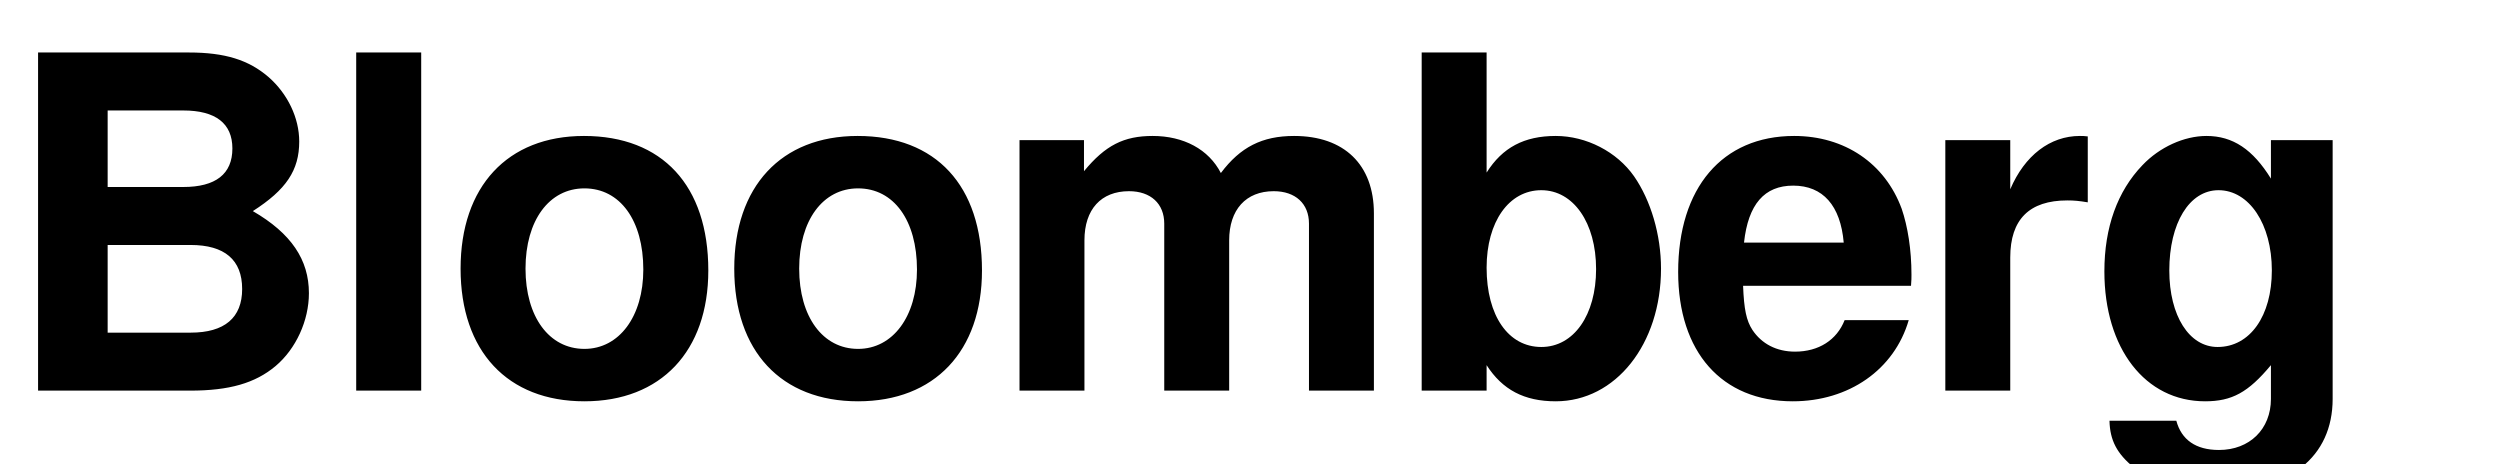
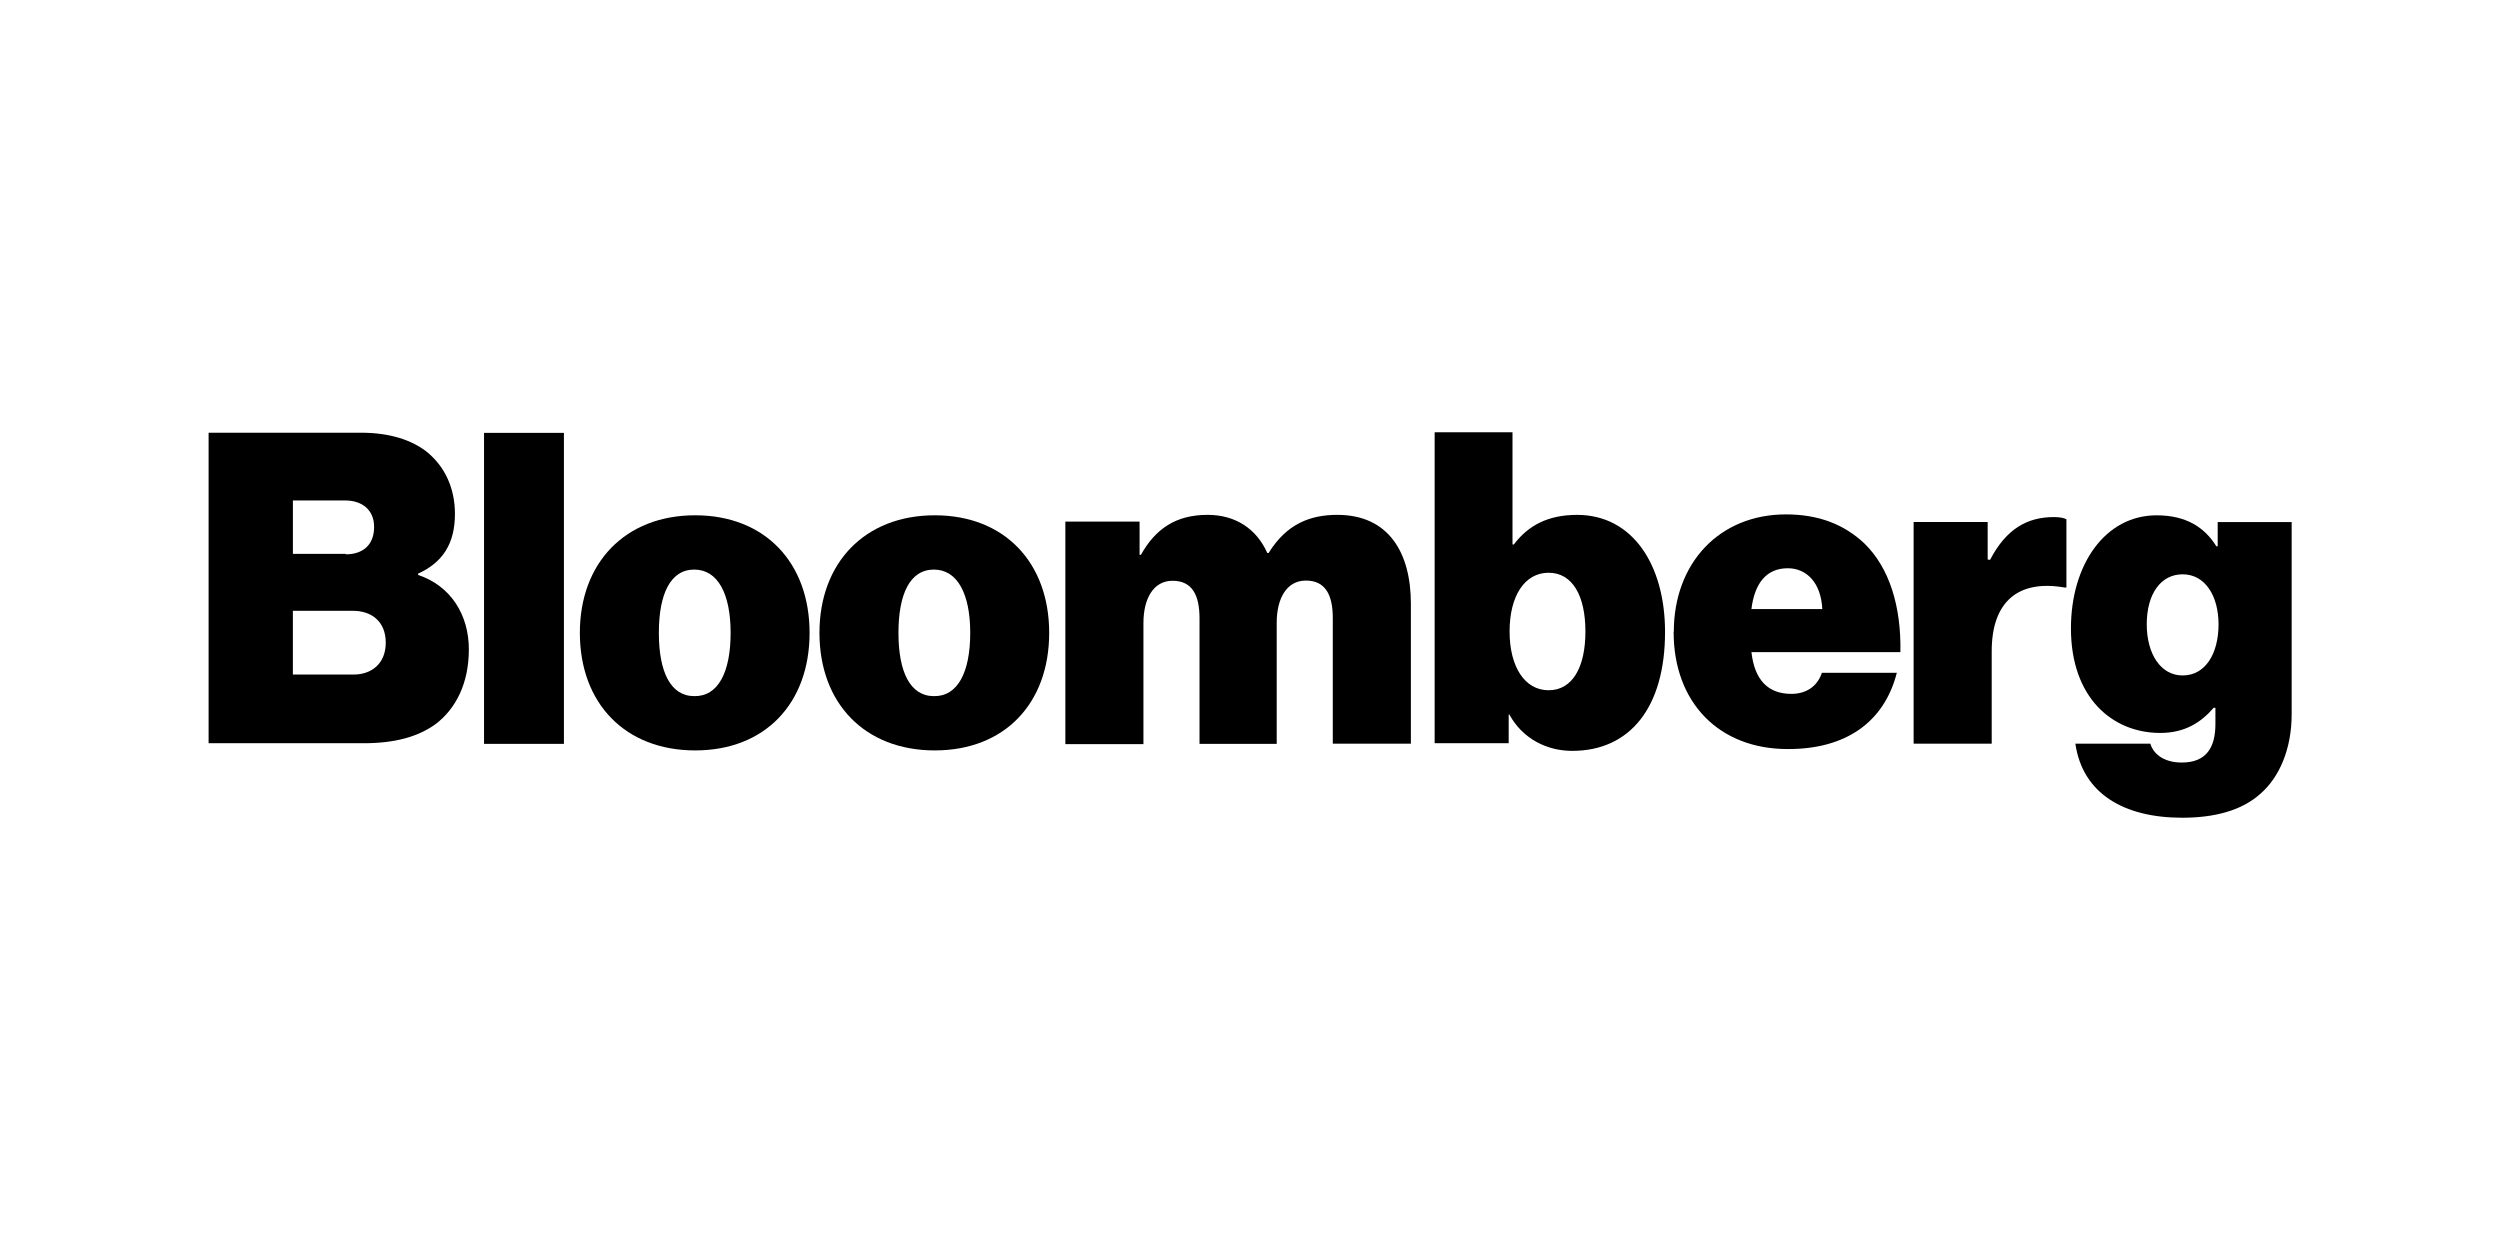
- <svg xmlns="http://www.w3.org/2000/svg" viewBox="0 0 512 95" width="512" height="95">
-   <text x="0" y="80" font-family="Arial Black, Helvetica, sans-serif" font-weight="900" font-size="95" fill="#000" letter-spacing="-2">Bloomberg</text>
+ <svg xmlns="http://www.w3.org/2000/svg" xmlns:xlink="http://www.w3.org/1999/xlink" viewBox="-55 318.2 120 60" width="120" height="60">
+   <path d="M-45 338.97h7.323c1.378 0 2.455.345 3.2.948.84.7 1.314 1.723 1.314 2.95 0 1.42-.582 2.326-1.766 2.865v.065c1.55.517 2.434 1.895 2.434 3.575 0 1.594-.603 2.843-1.615 3.597-.84.603-1.96.905-3.425.905h-7.452V338.97zm6.6 5.837c.797 0 1.357-.43 1.357-1.314 0-.84-.603-1.27-1.378-1.27h-2.52v2.563h2.54zm.366 5.772c.883 0 1.55-.538 1.55-1.53 0-1.034-.7-1.53-1.572-1.53h-2.886v3.058zm6.268-11.6h3.834v14.926h-3.834z" />
+   <use xlink:href="#A" />
+   <use xlink:href="#A" x="11.501" />
+   <path d="M-3.863 343.236H-.3v1.594h.065c.7-1.25 1.68-1.917 3.2-1.917 1.335 0 2.348.668 2.865 1.83h.065c.862-1.4 2.003-1.83 3.295-1.83 2.477 0 3.532 1.83 3.532 4.264v6.72H8.974v-6.03c0-1.098-.345-1.8-1.292-1.8-.926 0-1.4.862-1.4 2.025v5.815H2.577v-6.03c0-1.098-.345-1.8-1.292-1.8-.926 0-1.4.862-1.4 2.025v5.815h-3.748v-10.66zm21.323 9.26h-.043v1.378h-3.554V338.95H17.6v5.384h.065c.7-.926 1.658-1.42 3.037-1.42 2.67 0 4.22 2.412 4.22 5.62 0 3.618-1.68 5.708-4.458 5.708-1.185 0-2.37-.56-3.015-1.745zm3.64-3.984c0-1.723-.625-2.82-1.766-2.82s-1.874 1.098-1.874 2.82c0 1.7.732 2.82 1.874 2.82s1.766-1.098 1.766-2.82zm4.242.022c0-3.317 2.197-5.643 5.384-5.643 1.594 0 2.8.495 3.748 1.378 1.228 1.185 1.788 3.058 1.745 5.234h-7.15c.15 1.335.797 2.003 1.917 2.003.646 0 1.228-.302 1.465-1.012h3.597c-.625 2.434-2.52 3.66-5.2 3.66-3.295.022-5.514-2.197-5.514-5.62zm3.726-1.098h3.403c-.065-1.292-.775-1.96-1.658-1.96-1.034 0-1.594.732-1.745 1.96zm11.394-2.37h.065c.775-1.486 1.788-2.046 3.058-2.046.302 0 .495.043.603.108v3.274h-.086c-2.197-.388-3.5.646-3.5 3.058v4.437h-3.748v-10.64h3.554v1.8z" />
+   <path d="M44.62 353.897h3.597c.13.452.603.905 1.508.905 1.206 0 1.615-.754 1.615-1.852v-.775h-.086c-.603.7-1.378 1.206-2.563 1.206-2.305 0-4.286-1.7-4.286-5.018 0-3.058 1.637-5.428 4.114-5.428 1.42 0 2.305.582 2.865 1.486h.065v-1.163H55v9.218c0 1.7-.603 3.037-1.486 3.812-.926.84-2.26 1.163-3.77 1.163-2.8 0-4.78-1.163-5.126-3.554zm6.87-5.73c0-1.335-.625-2.4-1.723-2.4-1.055 0-1.723.948-1.723 2.4 0 1.42.668 2.455 1.723 2.455 1.098 0 1.723-1.055 1.723-2.455z" />
+   <defs>
+     <path id="A" d="M-27.167 348.577c0-3.36 2.175-5.643 5.535-5.643s5.492 2.283 5.492 5.643c0 3.38-2.132 5.643-5.492 5.643s-5.535-2.26-5.535-5.643zm7.237 0c0-1.852-.603-3.037-1.745-3.037s-1.7 1.163-1.7 3.037.56 3.037 1.7 3.037c1.142.022 1.745-1.142 1.745-3.037z" />
+   </defs>
</svg>
